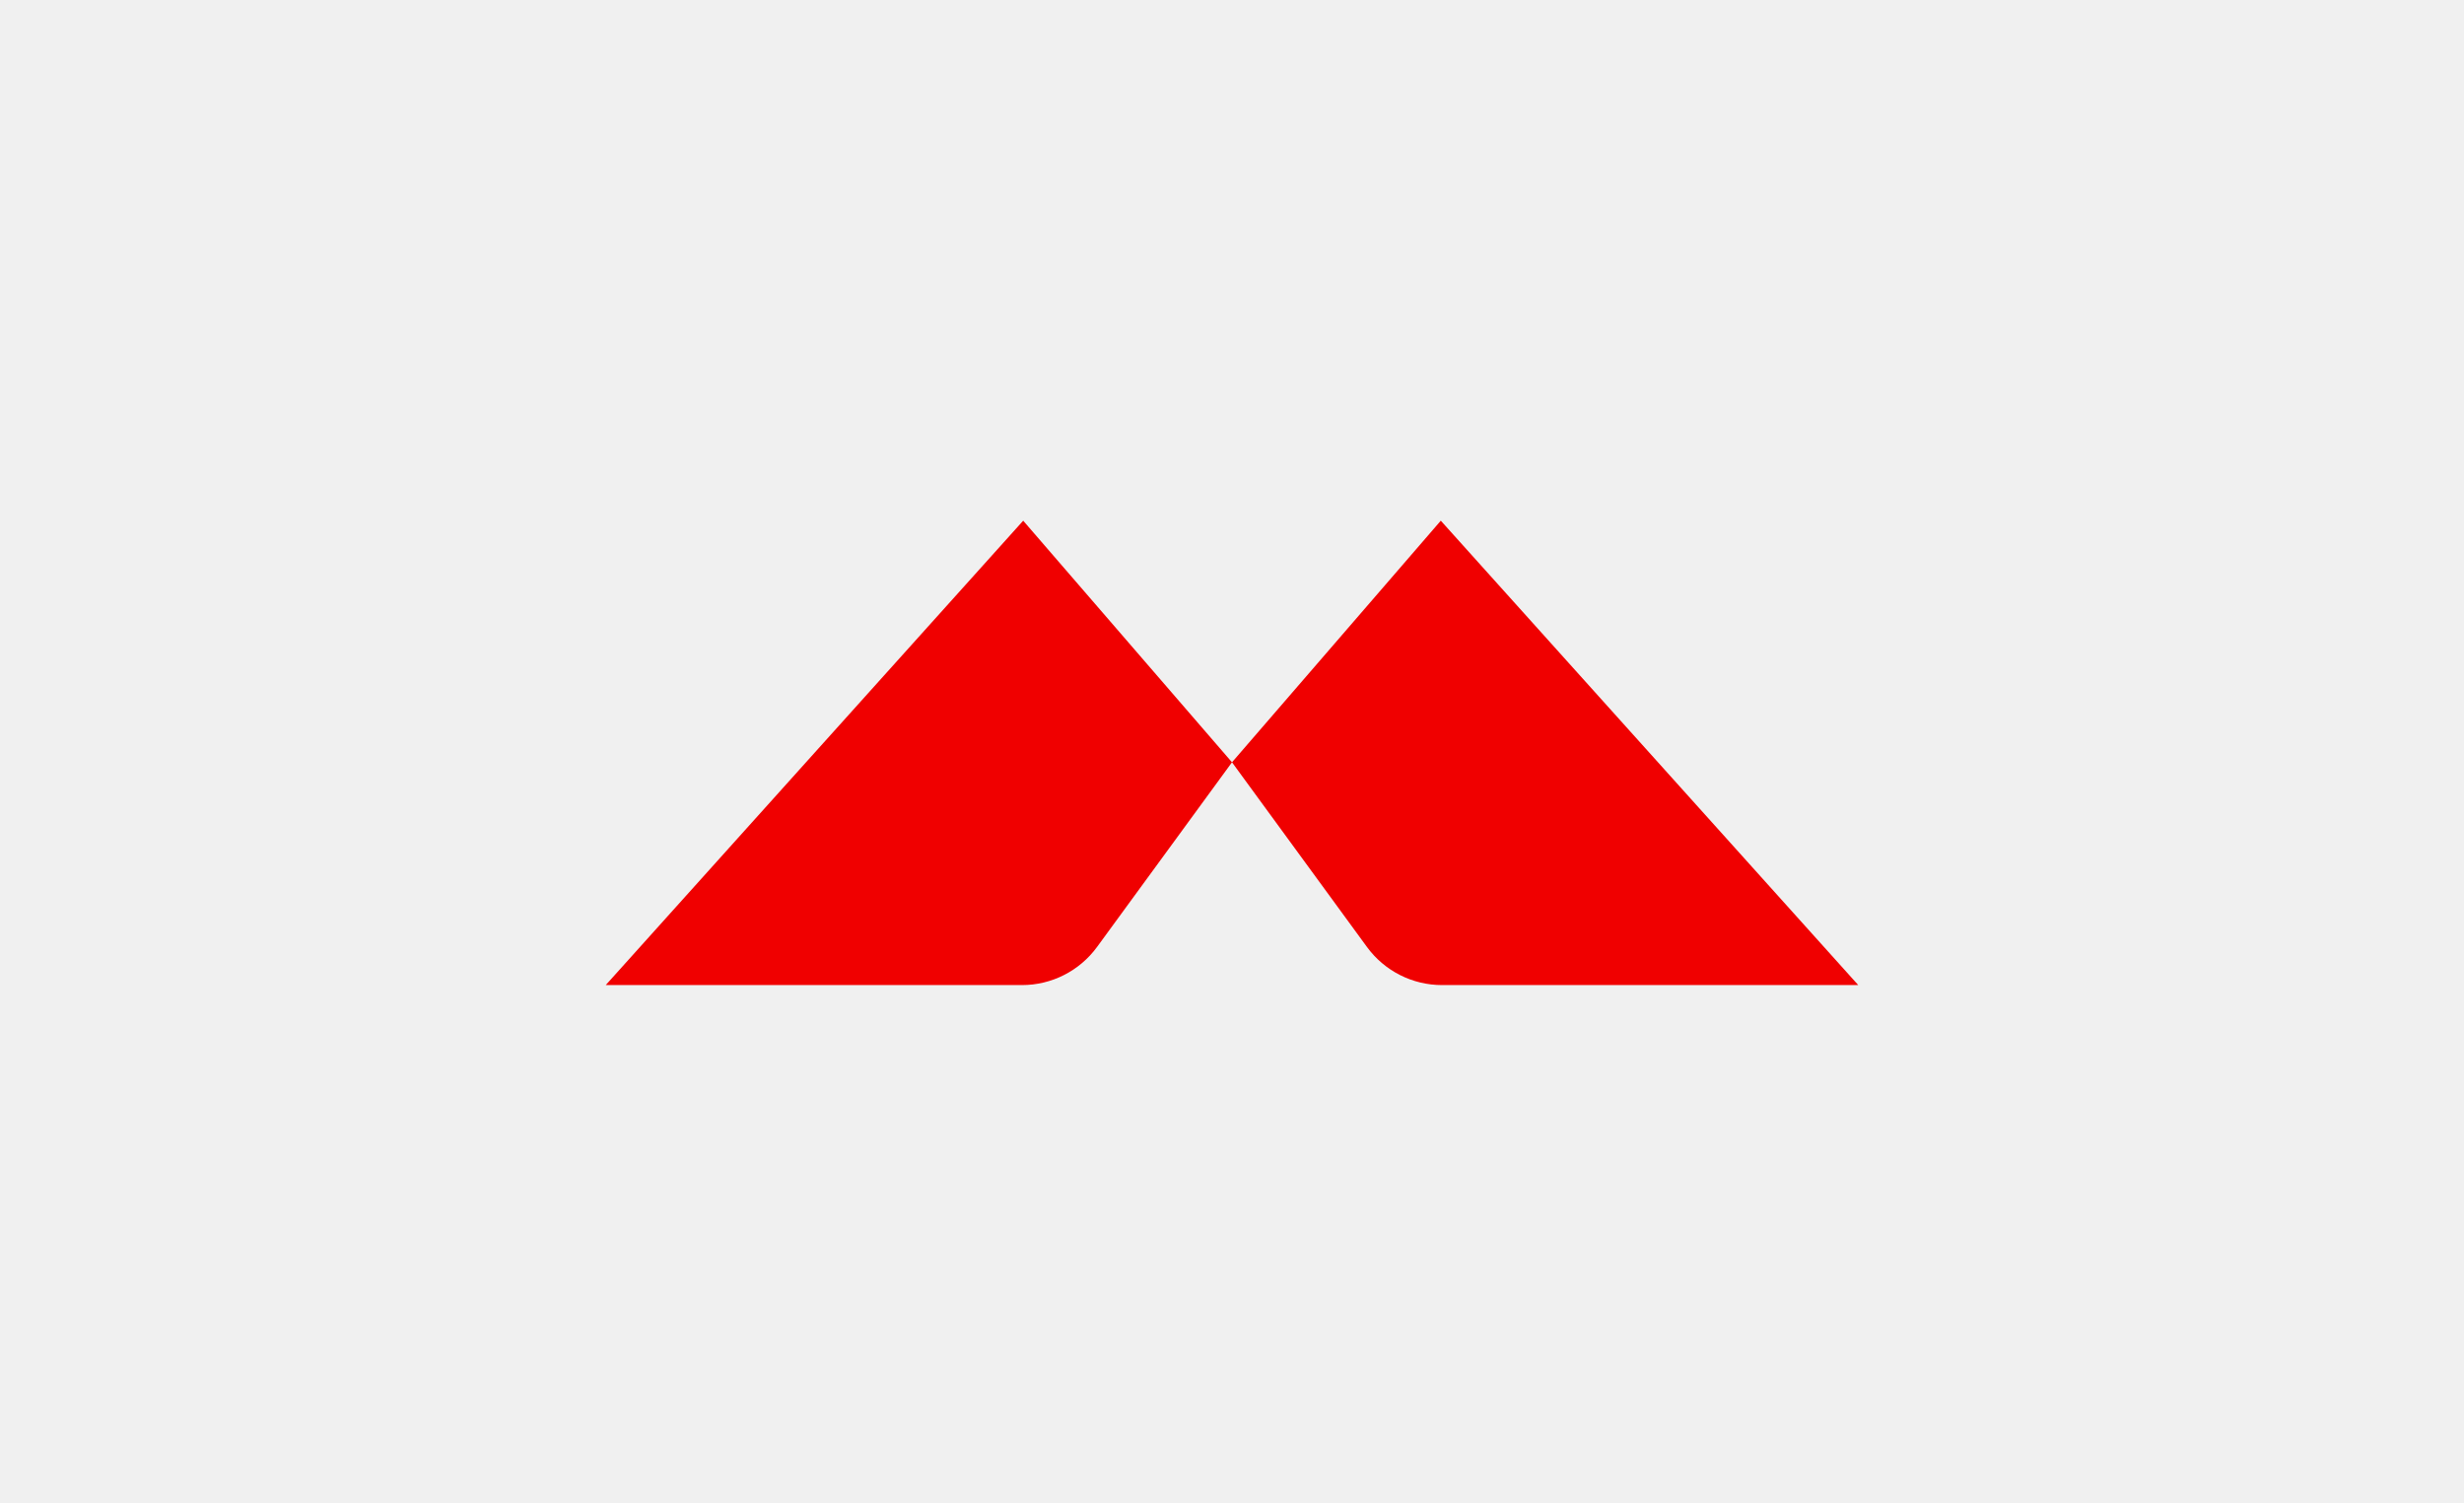
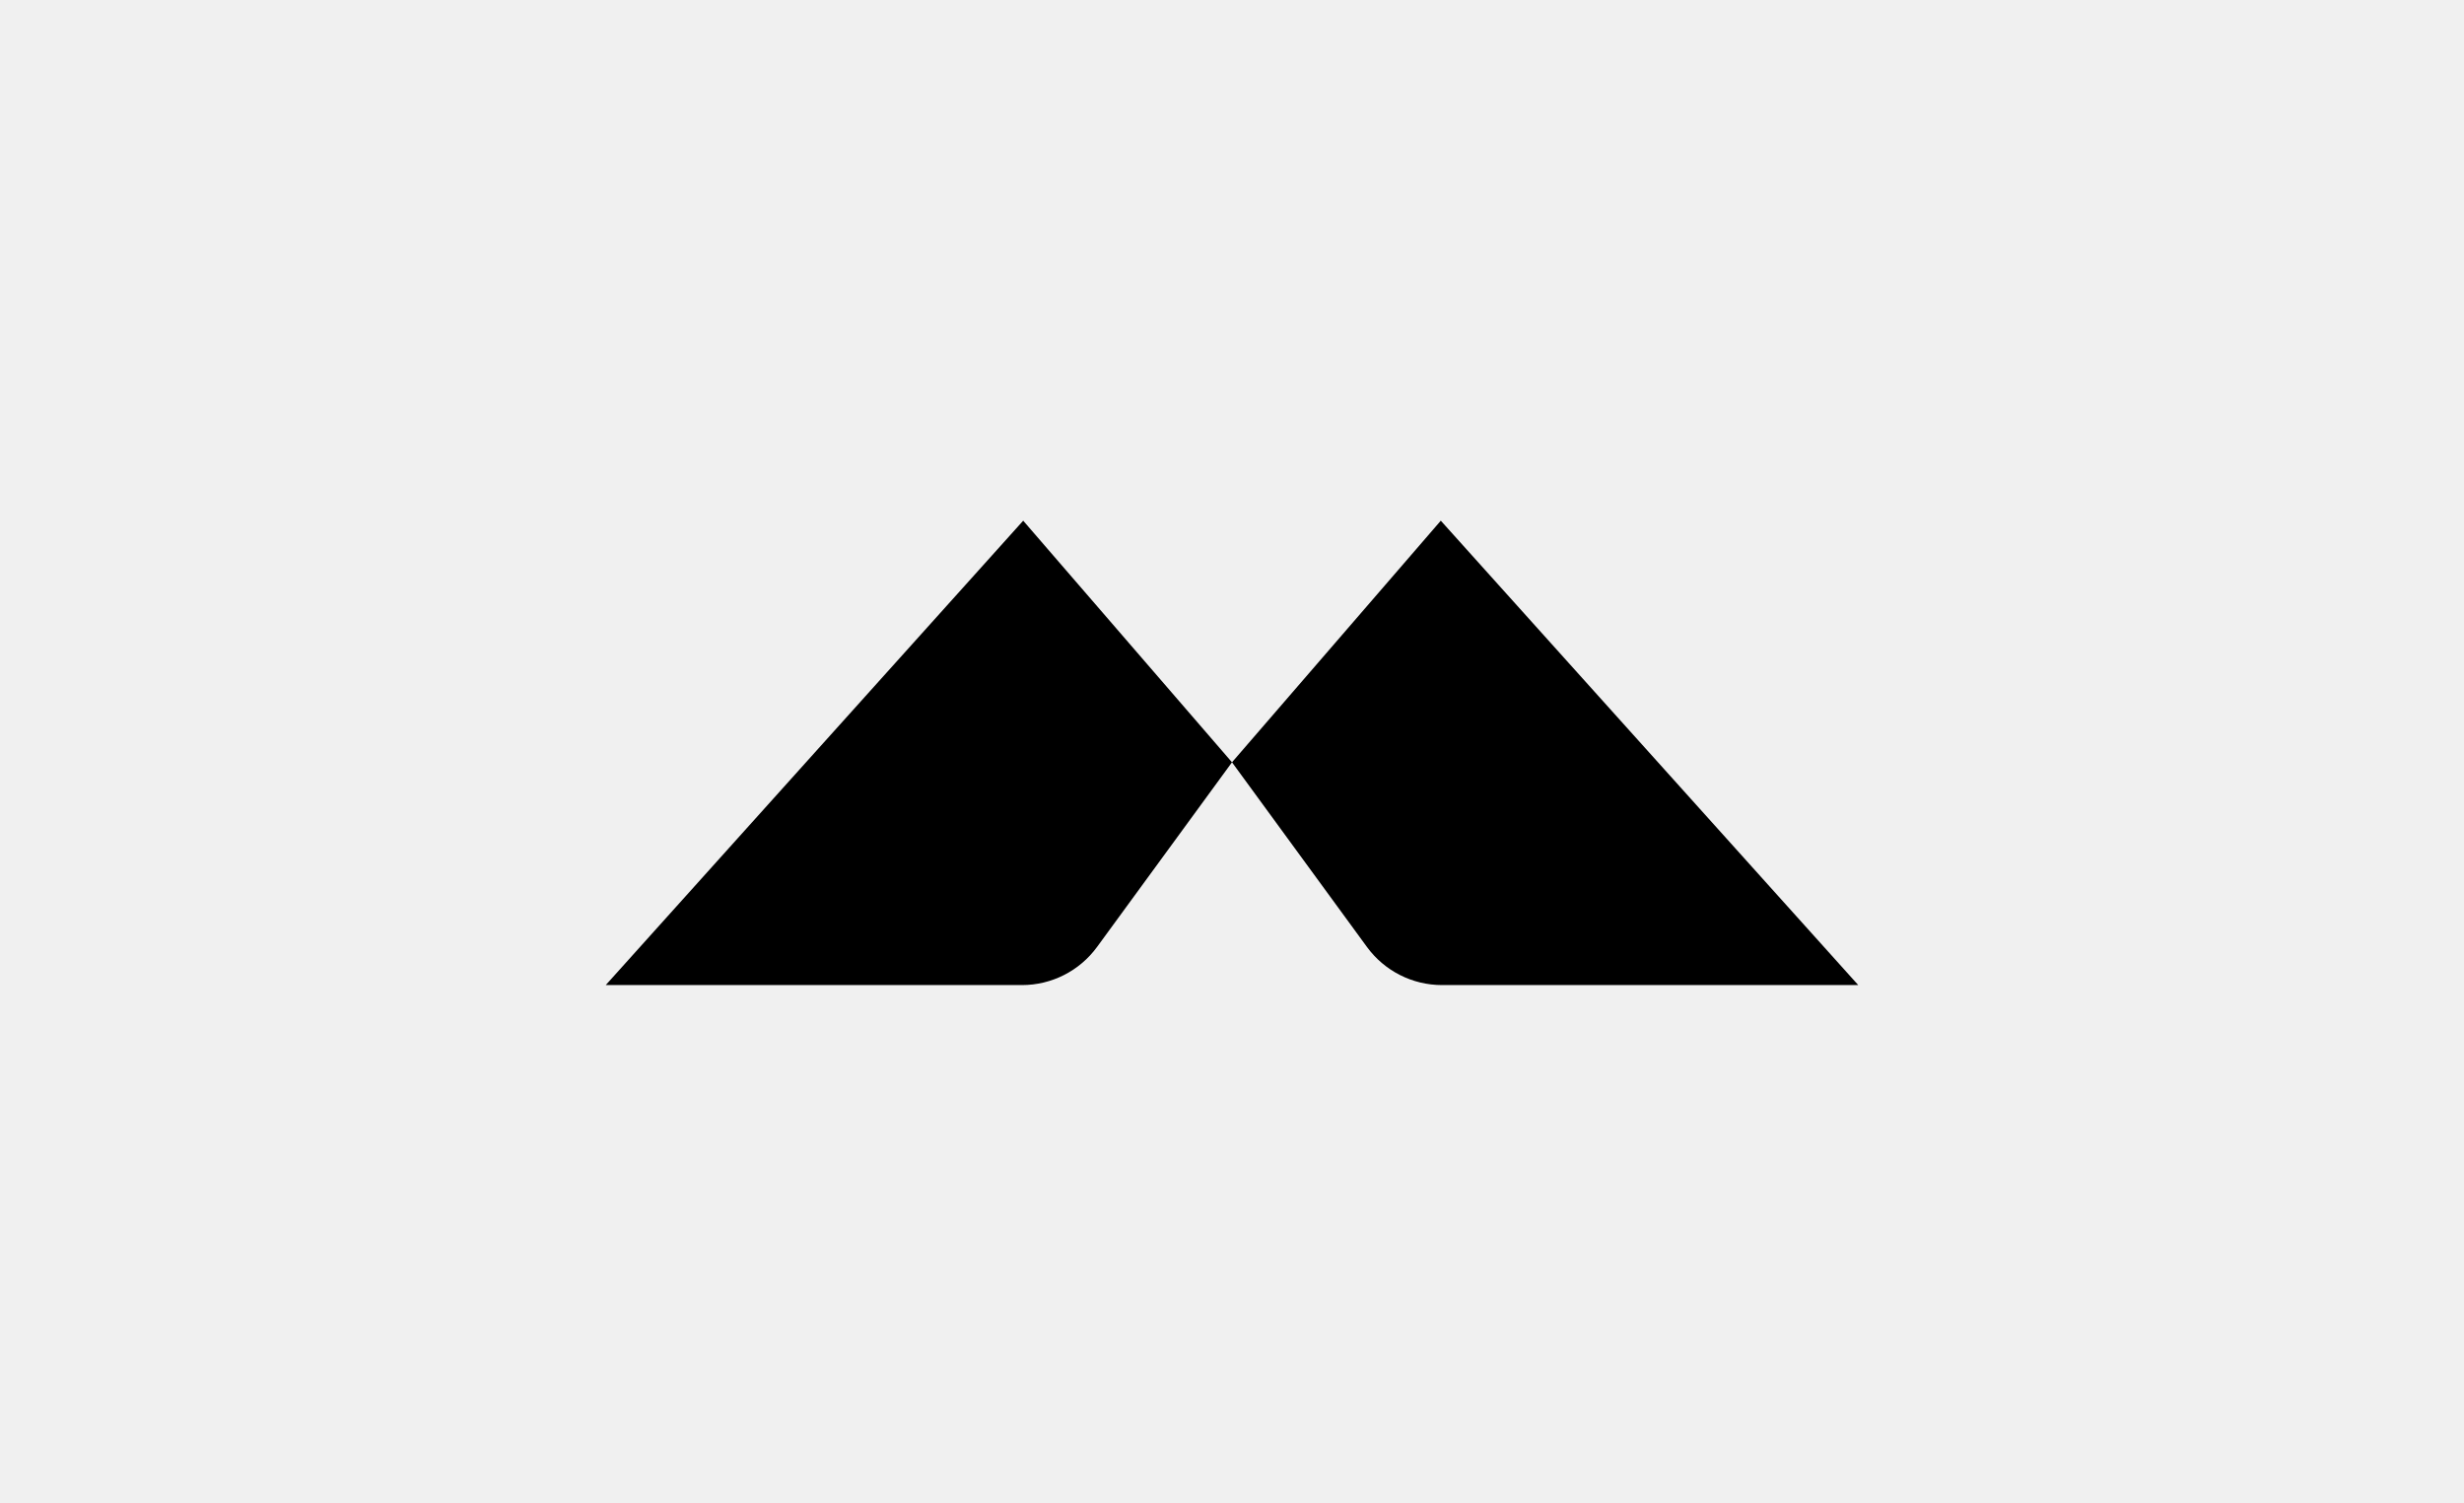
<svg xmlns="http://www.w3.org/2000/svg" width="82mm" height="50mm" viewBox="0 0 82 50" version="1.1" id="svg1" xml:space="preserve">
  <defs id="defs1">
    <clipPath clipPathUnits="userSpaceOnUse" id="clipPath1">
      <circle style="fill:#ffffff;stroke:none;stroke-width:1.565" id="circle1" cx="434.559" cy="252.569" r="160.664" />
    </clipPath>
    <mask maskUnits="userSpaceOnUse" id="mask4">
      <path style="fill:#ffffff;stroke:none;stroke-width:0.391px;stroke-linecap:butt;stroke-linejoin:miter;stroke-opacity:1" d="m 723.876,152.825 c 8.314,5.894 14.466,14.284 20.469,22.52 6.003,8.236 12.16,16.623 20.48,22.508 7.496,5.302 16.336,8.281 24.876,11.654 8.54,3.373 17.147,7.38 23.346,14.153 3.905,4.267 6.702,9.513 8.24,15.09 1.538,5.576 1.83,11.474 1.026,17.203 -1.606,11.457 -7.559,22.04 -15.573,30.383 -5.788,6.025 -12.6,10.95 -19.253,16.003 -8.853,6.724 -17.513,13.749 -26.973,19.589 -9.46,5.84 -19.84,10.503 -30.856,11.998 -11.016,1.495 -22.747,-0.408 -31.891,-6.73 -4.572,-3.161 -8.432,-7.389 -10.976,-12.332 -2.544,-4.942 -3.744,-10.6 -3.213,-16.133 0.861,-8.97 6.036,-16.87 8.99,-25.383 1.477,-4.257 2.409,-8.79 1.909,-13.268 -0.25,-2.239 -0.86,-4.446 -1.89,-6.45 -1.03,-2.004 -2.485,-3.8 -4.294,-5.143 -1.881,-1.396 -4.115,-2.28 -6.416,-2.721 -2.301,-0.441 -4.671,-0.448 -7,-0.195 -7.346,0.798 -14.149,4.115 -20.754,7.429 -6.605,3.313 -13.341,6.725 -20.661,7.737 -9.165,1.267 -18.918,-1.592 -25.625,-7.965 -3.354,-3.186 -5.933,-7.194 -7.381,-11.587 -1.449,-4.393 -1.758,-9.166 -0.825,-13.696 0.929,-4.51 3.069,-8.733 5.959,-12.318 2.89,-3.585 6.515,-6.543 10.479,-8.887 7.927,-4.687 17.064,-6.89 26.144,-8.43 5.129,-0.87 10.321,-1.556 15.254,-3.208 4.933,-1.652 9.668,-4.377 12.745,-8.571 2.931,-3.997 4.131,-8.975 5.108,-13.834 0.977,-4.859 1.834,-9.85 4.231,-14.188 2.032,-3.677 5.126,-6.736 8.75,-8.862 3.624,-2.125 7.765,-3.327 11.955,-3.627 8.381,-0.601 16.765,2.403 23.62,7.263 z" id="path4" transform="matrix(0.5133338,-0.4465737,0.4425721,0.5087339,-201.9852,341.2084)" />
    </mask>
    <clipPath clipPathUnits="userSpaceOnUse" id="clipPath5">
      <circle style="fill:#ffffff;stroke:none;stroke-width:1.565" id="circle5" cx="-151.012" cy="252.521" r="146.46" transform="rotate(-105)" />
    </clipPath>
    <clipPath clipPathUnits="userSpaceOnUse" id="clipPath36">
      <rect style="fill:#b3b3b3;fill-opacity:1;fill-rule:evenodd;stroke:none;stroke-width:5;stroke-dasharray:none" id="rect37" width="97.509" height="97.509" x="464.855" y="546.799" />
    </clipPath>
    <mask maskUnits="userSpaceOnUse" id="mask7">
      <circle style="fill:#ffffff;fill-opacity:1;fill-rule:evenodd;stroke:none;stroke-width:1.2;stroke-linecap:round;stroke-linejoin:round" id="circle7" cx="-260.749" cy="-66.318" r="18.226" />
    </mask>
    <clipPath clipPathUnits="userSpaceOnUse" id="clipPath10">
      <g id="use10">
        <circle style="fill:#ffffff;fill-opacity:1;fill-rule:evenodd;stroke:none;stroke-width:1.2;stroke-linecap:round;stroke-linejoin:round" id="circle3" cx="-315.766" cy="-90.855" r="18.226" />
        <path id="path3" style="fill:#808080;fill-opacity:1;fill-rule:evenodd;stroke:none;stroke-width:1.2;stroke-linecap:round;stroke-linejoin:round" d="m -260.749,-77.197 a 7.117,7.117 0 0 0 -7.117,7.117 7.117,7.117 0 0 0 7.117,7.117 7.117,7.117 0 0 0 7.117,-7.117 7.117,7.117 0 0 0 -7.117,-7.117 z m 0,16.19 a 14.235,14.235 0 0 0 -14.235,14.235 14.235,14.235 0 0 0 14.235,14.235 14.235,14.235 0 0 0 14.235,-14.235 14.235,14.235 0 0 0 -14.235,-14.235 z" mask="url(#mask7)" transform="translate(-55.01657,-24.5377)" />
      </g>
    </clipPath>
    <mask maskUnits="userSpaceOnUse" id="mask217">
      <rect style="fill:#ffffff;fill-opacity:1;fill-rule:evenodd;stroke-width:1.2;stroke-linecap:round;stroke-linejoin:round" id="rect218" width="90" height="55" x="486.454" y="346.248" />
    </mask>
    <mask maskUnits="userSpaceOnUse" id="mask61">
      <path id="path62" style="fill:#ffffff;fill-rule:evenodd;stroke-width:1.2;stroke-linecap:round;stroke-linejoin:round" d="m 247.895,187.44 h 90 v 55 h -90 z" />
    </mask>
    <mask maskUnits="userSpaceOnUse" id="mask124">
      <path id="path124" style="fill:#ffffff;fill-rule:evenodd;stroke-width:1.2;stroke-linecap:round;stroke-linejoin:round" d="m -324.859,776.667 h 90 v 55 h -90 z" />
    </mask>
    <mask maskUnits="userSpaceOnUse" id="mask125">
      <path id="path126" style="fill:#ffffff;fill-rule:evenodd;stroke-width:1.2;stroke-linecap:round;stroke-linejoin:round" d="m -389.637,718.333 h 90 v 55 h -90 z" />
    </mask>
    <mask maskUnits="userSpaceOnUse" id="mask34">
      <rect style="fill:#ffffff;fill-rule:evenodd;stroke:none;stroke-width:1;stroke-linecap:round;stroke-linejoin:round;stroke-dasharray:none" id="rect35" width="136.198" height="217.321" x="811.233" y="122.801" />
    </mask>
    <clipPath clipPathUnits="userSpaceOnUse" id="clipPath2">
      <rect style="opacity:1;fill:#deaa87;fill-opacity:1;fill-rule:evenodd;stroke-width:0.665;stroke-linecap:round;stroke-linejoin:round" id="rect3" width="126.666" height="202.111" x="815.999" y="130.406" />
    </clipPath>
    <mask maskUnits="userSpaceOnUse" id="mask24">
      <path id="path24" style="fill:#ffffff;fill-rule:evenodd;stroke-width:1.2;stroke-linecap:round;stroke-linejoin:round" d="m 196.252,1002.64 h 90 v 55 h -90 z" />
    </mask>
    <mask maskUnits="userSpaceOnUse" id="mask28">
      <path id="path29" style="fill:#ffffff;fill-rule:evenodd;stroke-width:1.2;stroke-linecap:round;stroke-linejoin:round" d="m 307.902,1101.745 h 90 v 55 h -90 z" />
    </mask>
    <mask maskUnits="userSpaceOnUse" id="mask517">
      <rect style="opacity:1;fill:#ffffff;fill-opacity:1;fill-rule:evenodd;stroke-width:0.665;stroke-linecap:round;stroke-linejoin:round" id="rect518" width="74.136" height="42.521" x="7.998" y="109.442" />
    </mask>
    <mask maskUnits="userSpaceOnUse" id="mask599">
      <rect style="opacity:1;fill:#ffffff;fill-opacity:1;fill-rule:evenodd;stroke:none;stroke-width:0.1;stroke-linecap:round;stroke-linejoin:round;stroke-dasharray:none" id="rect600" width="36.61" height="33.489" x="39.24" y="468.627" />
    </mask>
    <clipPath clipPathUnits="userSpaceOnUse" id="clipPath601">
      <rect style="opacity:1;fill:#ffffff;fill-opacity:1;fill-rule:evenodd;stroke:none;stroke-width:0.1;stroke-linecap:round;stroke-linejoin:round;stroke-dasharray:none" id="rect602" width="50.788" height="34.376" x="118.432" y="421.61" />
    </clipPath>
    <mask maskUnits="userSpaceOnUse" id="mask603">
      <rect style="opacity:1;fill:#ffffff;fill-opacity:1;fill-rule:evenodd;stroke:none;stroke-width:0.1;stroke-linecap:round;stroke-linejoin:round;stroke-dasharray:none" id="rect604" width="77.044" height="53.741" x="320.858" y="1101.745" />
    </mask>
    <mask maskUnits="userSpaceOnUse" id="mask605">
      <rect style="opacity:1;fill:#ffffff;fill-opacity:1;fill-rule:evenodd;stroke:none;stroke-width:0.1;stroke-linecap:round;stroke-linejoin:round;stroke-dasharray:none" id="rect606" width="53.741" height="53.741" x="325.713" y="1101.745" />
    </mask>
    <clipPath clipPathUnits="userSpaceOnUse" id="clipPath125">
      <rect style="fill:#ffffff;fill-opacity:1;fill-rule:evenodd;stroke:none;stroke-width:0.7;stroke-linecap:round;stroke-linejoin:round" id="rect126" width="409.372" height="295.559" x="1054.309" y="774.63" />
    </clipPath>
    <clipPath clipPathUnits="userSpaceOnUse" id="clipPath127">
      <rect style="fill:#ffffff;fill-opacity:1;fill-rule:evenodd;stroke:none;stroke-width:0.7;stroke-linecap:round;stroke-linejoin:round" id="rect128" width="414.241" height="667.501" x="-779.821" y="717.461" />
    </clipPath>
    <clipPath clipPathUnits="userSpaceOnUse" id="clipPath132">
      <rect style="fill:#f13434;fill-opacity:1;fill-rule:evenodd;stroke:none;stroke-width:0.7;stroke-linecap:round;stroke-linejoin:round" id="rect132" width="38.601" height="14.973" x="233.683" y="1027.448" />
    </clipPath>
    <clipPath clipPathUnits="userSpaceOnUse" id="clipPath128">
      <rect style="fill:#ffffff;fill-opacity:1;fill-rule:evenodd;stroke:#f13434;stroke-width:0.7;stroke-linecap:round;stroke-linejoin:round;stroke-opacity:1" id="rect129" width="39.392" height="28.85" x="5.74" y="522.562" />
    </clipPath>
    <clipPath clipPathUnits="userSpaceOnUse" id="clipPath4">
      <rect style="fill:#f00000;fill-opacity:1;fill-rule:evenodd;stroke:#f13434;stroke-width:0.7;stroke-linecap:round;stroke-linejoin:round" id="rect5" width="34.285" height="28.158" x="5.74" y="672.332" />
    </clipPath>
    <clipPath clipPathUnits="userSpaceOnUse" id="clipPath6">
      <rect style="fill:#000000;fill-opacity:1;fill-rule:evenodd;stroke:none;stroke-width:0.7;stroke-linecap:round;stroke-linejoin:round" id="rect7" width="45" height="45" x="138.505" y="664.187" />
    </clipPath>
  </defs>
  <g id="layer1">
    <g id="g181" style="fill:#f00000;fill-opacity:1;stroke-width:2.328" transform="matrix(0.4295161,0,0,0.4295161,-33.67363,42.27965)">
-       <path id="path21" style="fill:#f00000;fill-opacity:1;fill-rule:evenodd;stroke-width:2.794;stroke-linecap:round;stroke-linejoin:round" d="m 173.855,-39.371 16.178,-18.72 32.345,35.982 -32.25,10e-6 a 7.204,7.204 0 0 1 -5.817,-2.954 z" />
-       <path id="path22" style="fill:#f00000;fill-opacity:1;fill-rule:evenodd;stroke-width:2.794;stroke-linecap:round;stroke-linejoin:round" d="m 173.855,-39.371 -16.178,-18.72 -32.345,35.982 32.25,10e-6 a 7.204,7.204 0 0 0 5.817,-2.954 z" />
+       <path id="path21" style="fill:#000;fill-opacity:1;fill-rule:evenodd;stroke-width:2.794;stroke-linecap:round;stroke-linejoin:round" d="m 173.855,-39.371 16.178,-18.72 32.345,35.982 -32.25,10e-6 a 7.204,7.204 0 0 1 -5.817,-2.954 z" />
+       <path id="path22" style="fill:#000;fill-opacity:1;fill-rule:evenodd;stroke-width:2.794;stroke-linecap:round;stroke-linejoin:round" d="m 173.855,-39.371 -16.178,-18.72 -32.345,35.982 32.25,10e-6 a 7.204,7.204 0 0 0 5.817,-2.954 z" />
    </g>
  </g>
</svg>
